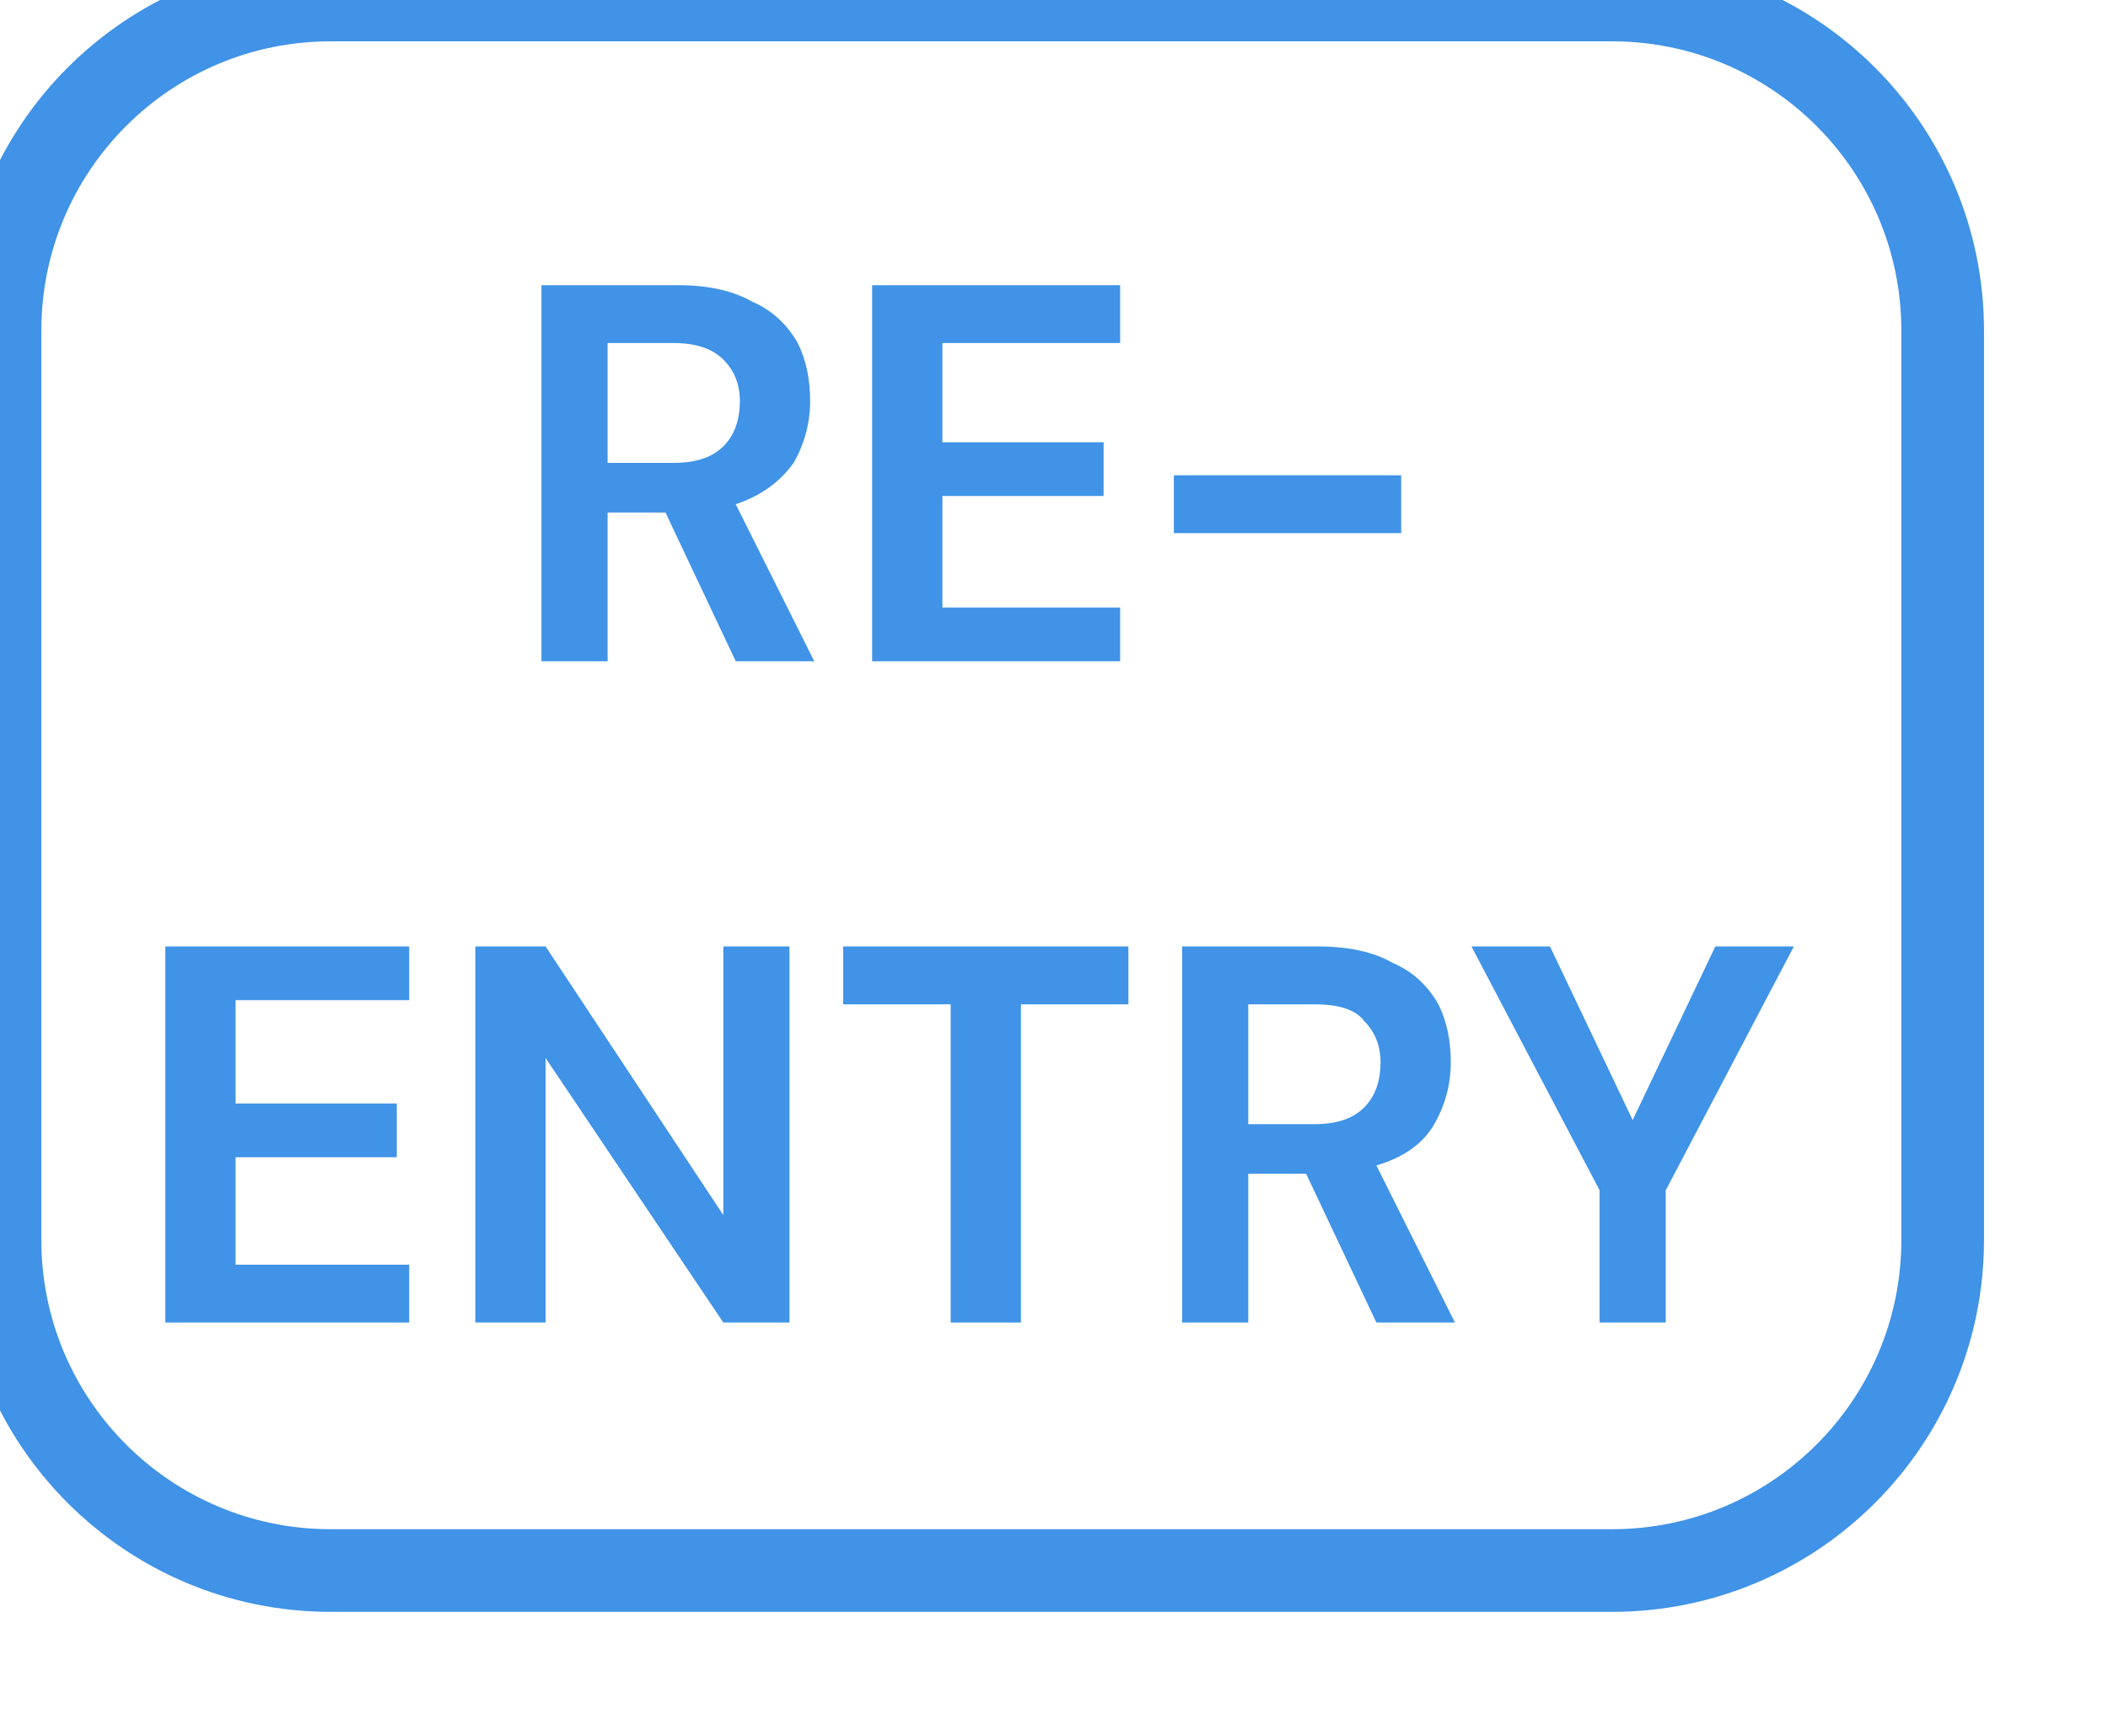
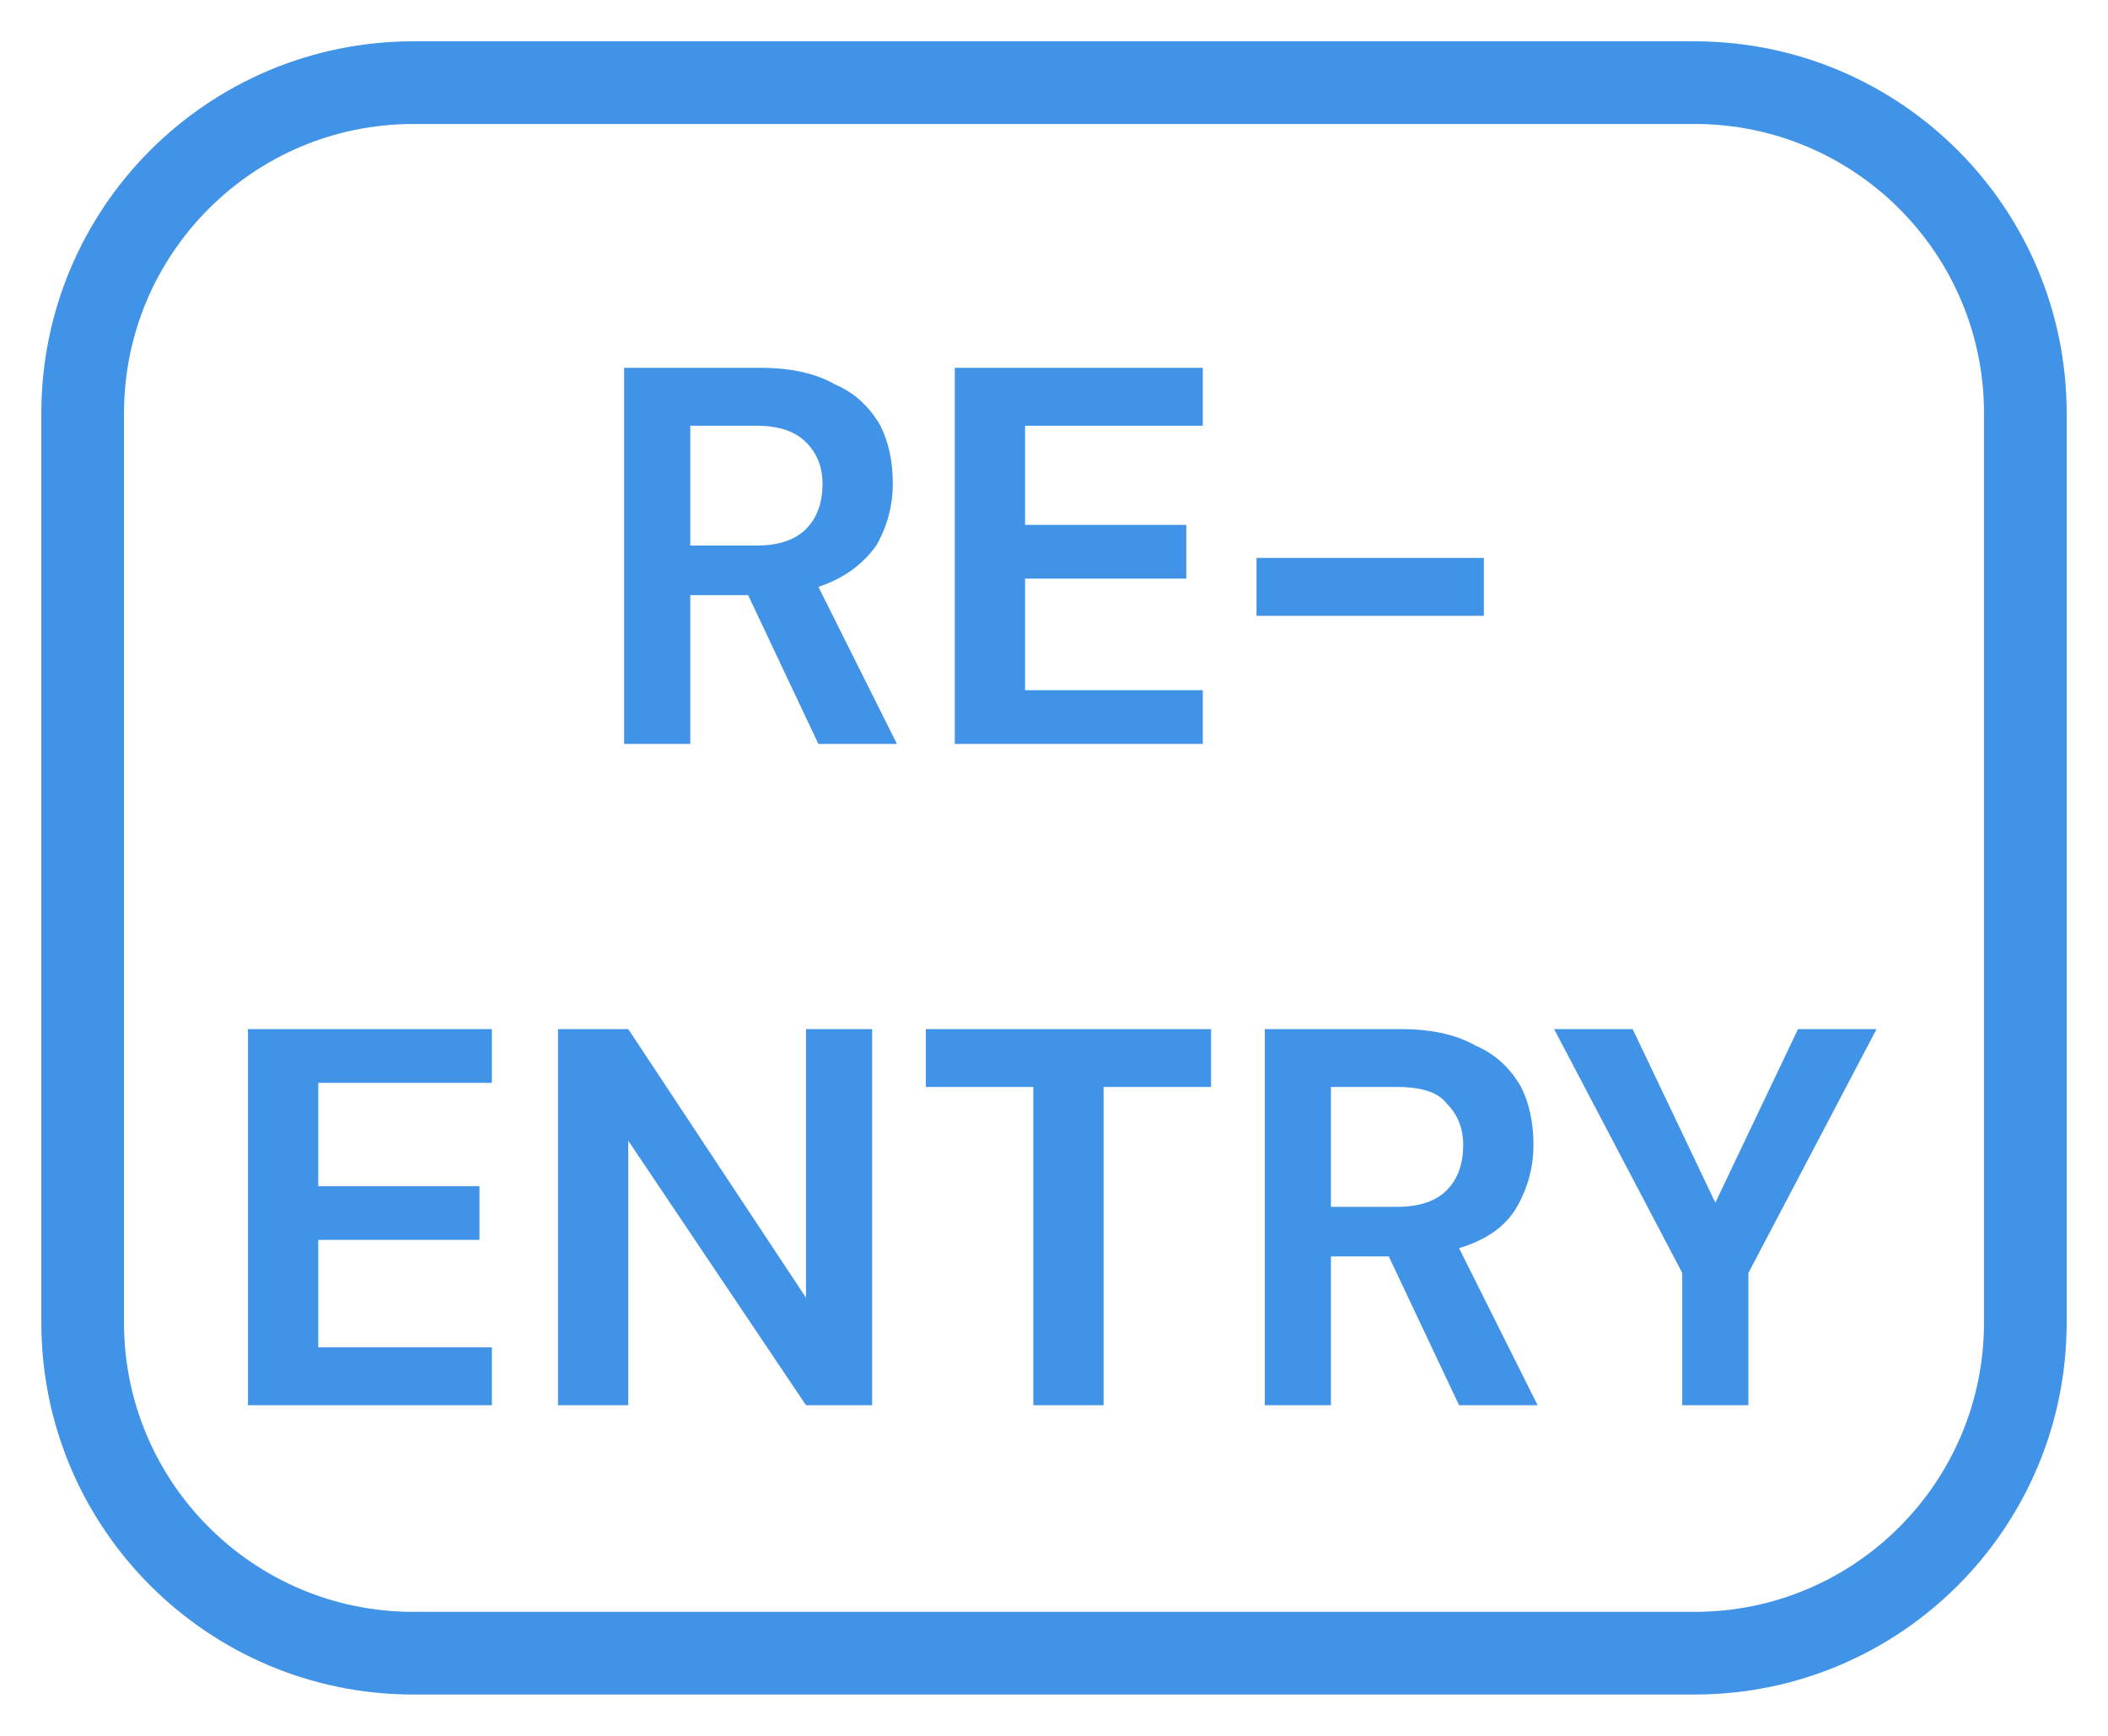
- <svg xmlns="http://www.w3.org/2000/svg" version="1.2" viewBox="1 1 51 42" width="51" height="42">
+ <svg xmlns="http://www.w3.org/2000/svg" version="1.2" viewBox="-1 -1 51 42" width="51" height="42">
  <style>
		.s0 { fill: #4093e6 } 
		.s1 { fill: none;stroke: #4093e6;stroke-width: 2 } 
	</style>
  <path id="RE- ENTRY" class="s0" aria-label="RE- ENTRY" d="m15.7 17h-1.6v-9.1h3.3q1.1 0 1.8 0.4 0.7 0.3 1.1 1 0.3 0.6 0.3 1.4 0 0.8-0.4 1.5-0.5 0.7-1.4 1l1.9 3.8h-1.9l-1.7-3.6h-1.4zm0-7.7v2.9h1.6q0.8 0 1.2-0.4 0.4-0.4 0.4-1.1 0-0.6-0.4-1-0.4-0.4-1.2-0.4zm12.4 7.7h-6v-9.1h6v1.4h-4.3v2.4h3.9v1.3h-3.9v2.7h4.3zm6.8-3.1h-5.5v-1.4h5.5zm-24 19.1h-5.9v-9.1h5.9v1.3h-4.2v2.5h3.9v1.3h-3.9v2.6h4.2zm3.3 0h-1.7v-9.1h1.7l4.3 6.5v-6.5h1.6v9.1h-1.6l-4.3-6.4zm11.5 0h-1.7v-7.7h-2.6v-1.4h6.9v1.4h-2.6zm5.5 0h-1.6v-9.1h3.3q1.1 0 1.8 0.4 0.7 0.3 1.1 1 0.3 0.6 0.3 1.4 0 0.8-0.4 1.5-0.4 0.7-1.4 1l1.9 3.8h-1.9l-1.7-3.6h-1.4zm0-7.7v2.9h1.6q0.8 0 1.2-0.4 0.4-0.4 0.4-1.1 0-0.6-0.4-1-0.3-0.4-1.2-0.4zm10.1 7.7h-1.6v-3.2l-3.1-5.9h1.9l2 4.2 2-4.2h1.9l-3.1 5.9z" />
  <rect id="Shape 1" class="s1" x="1" y="1" width="47" height="38" rx="8" />
</svg>
